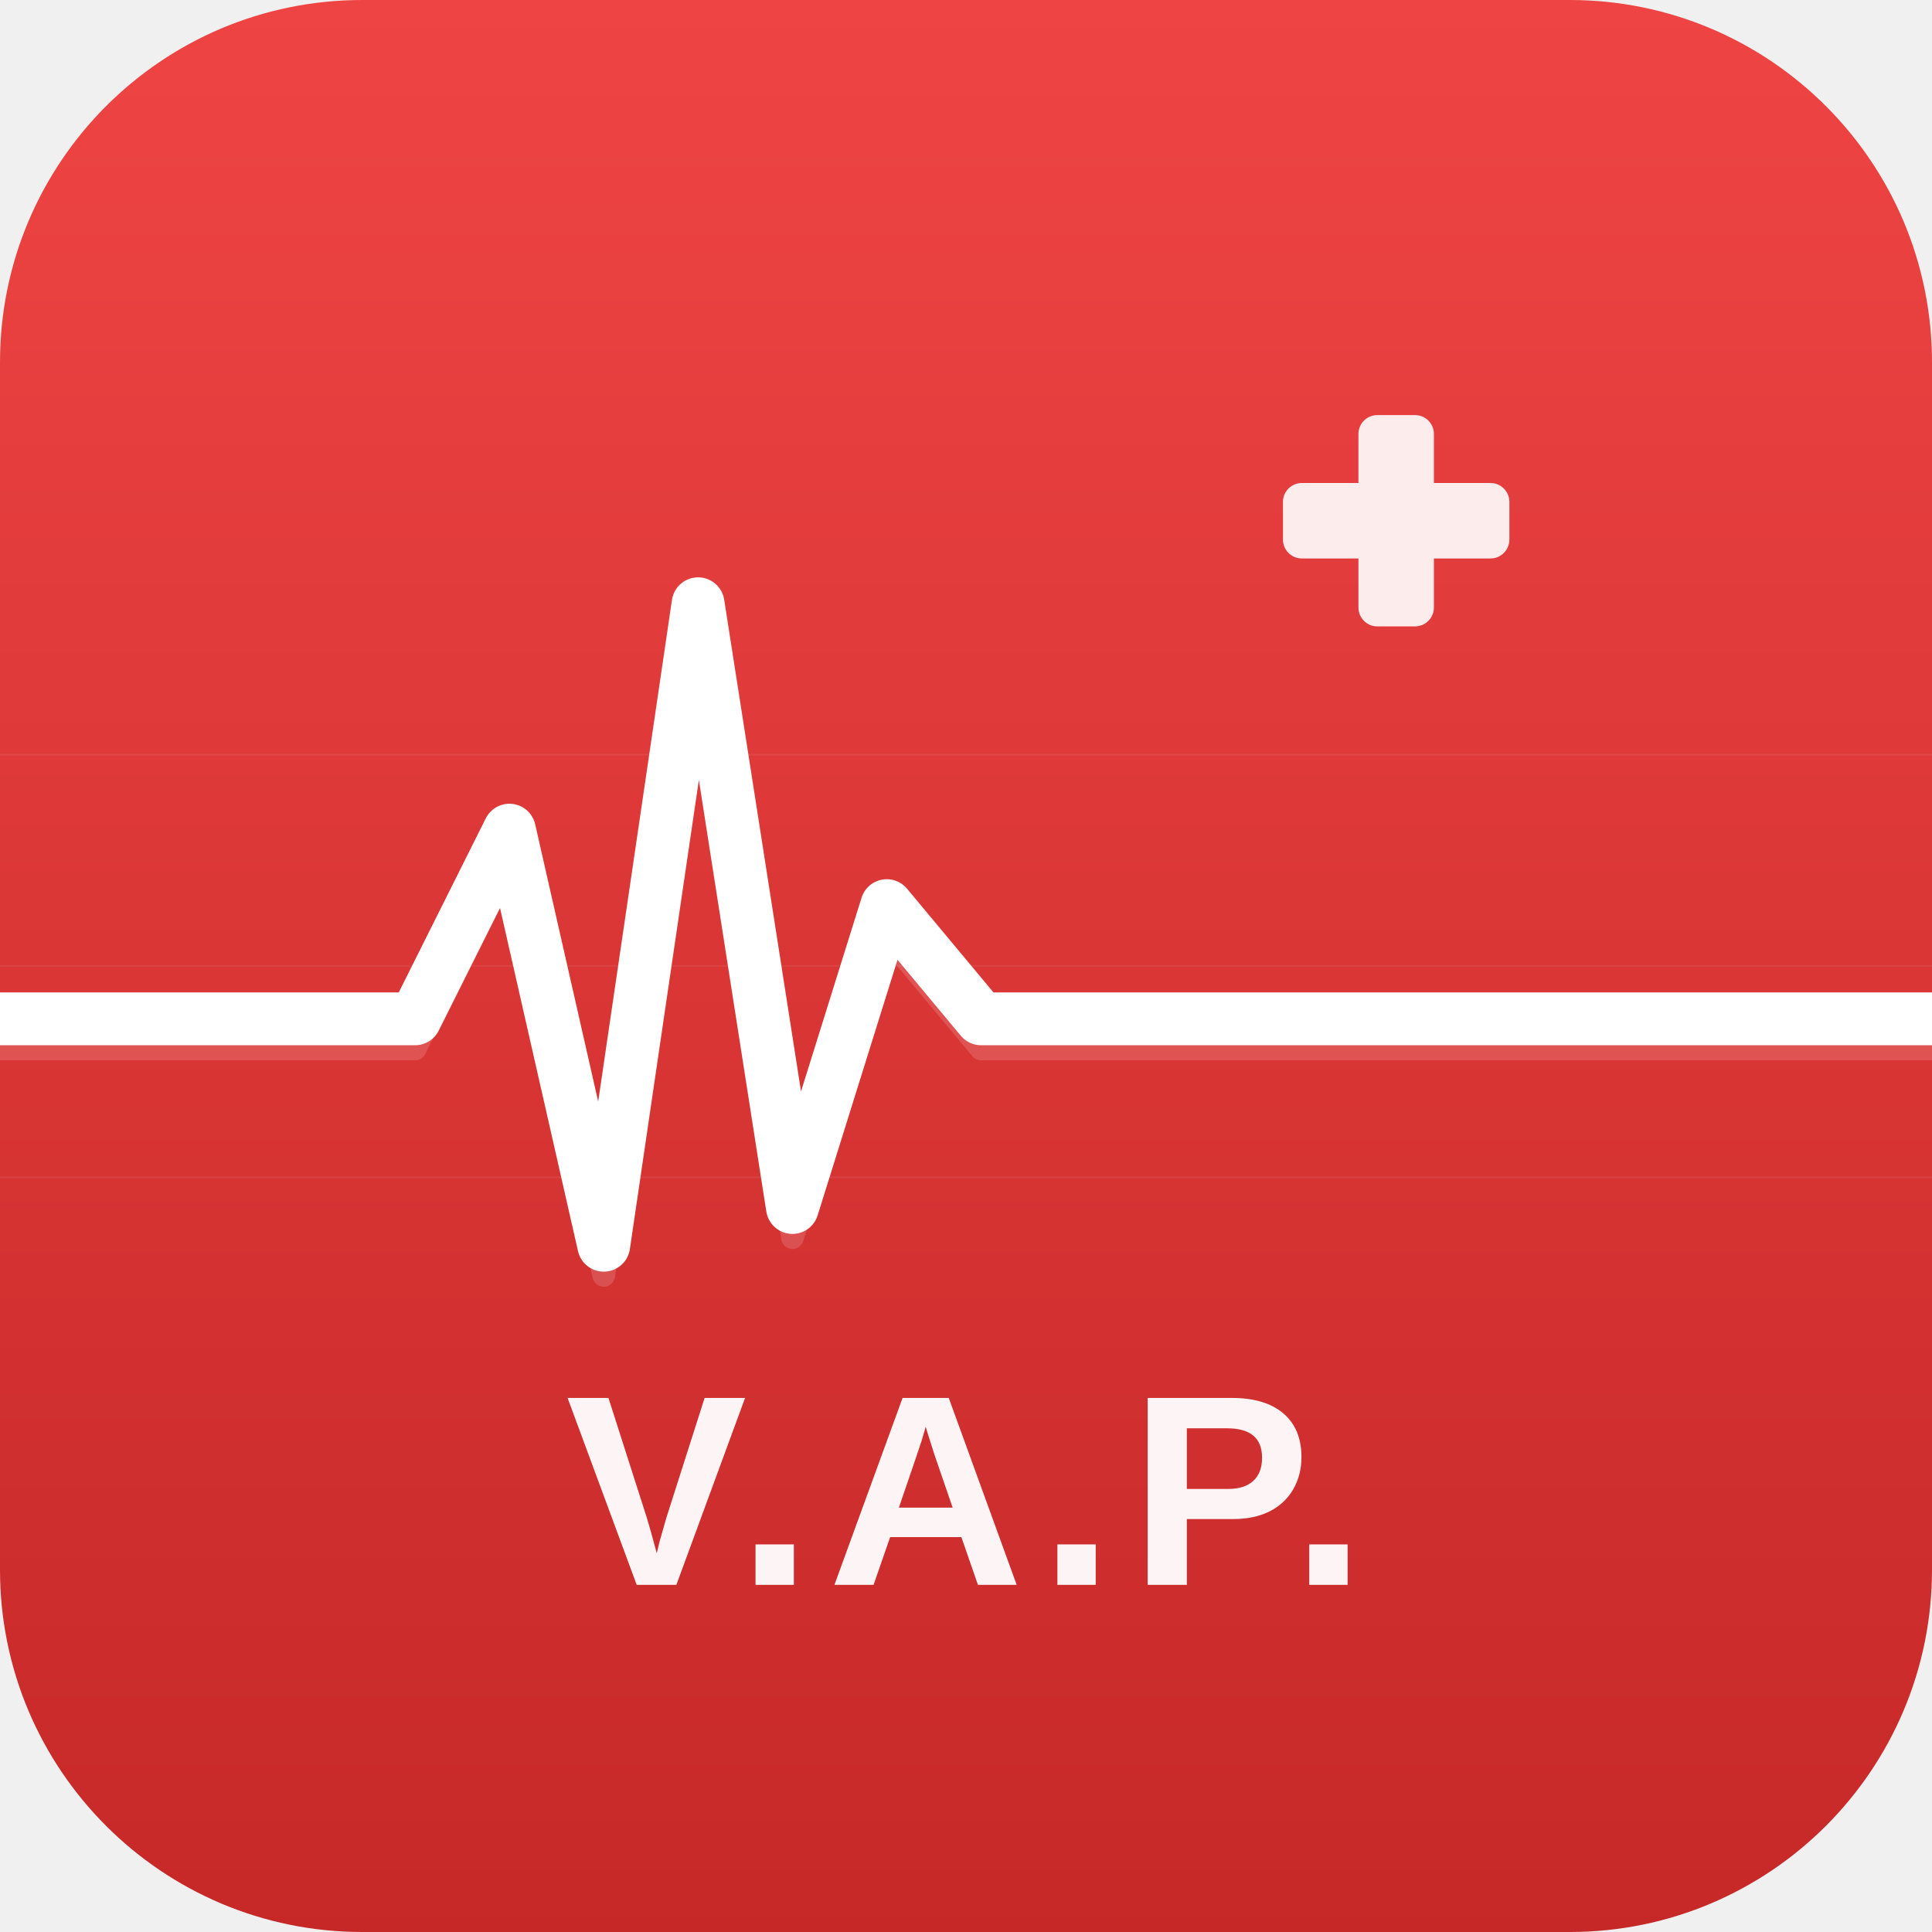
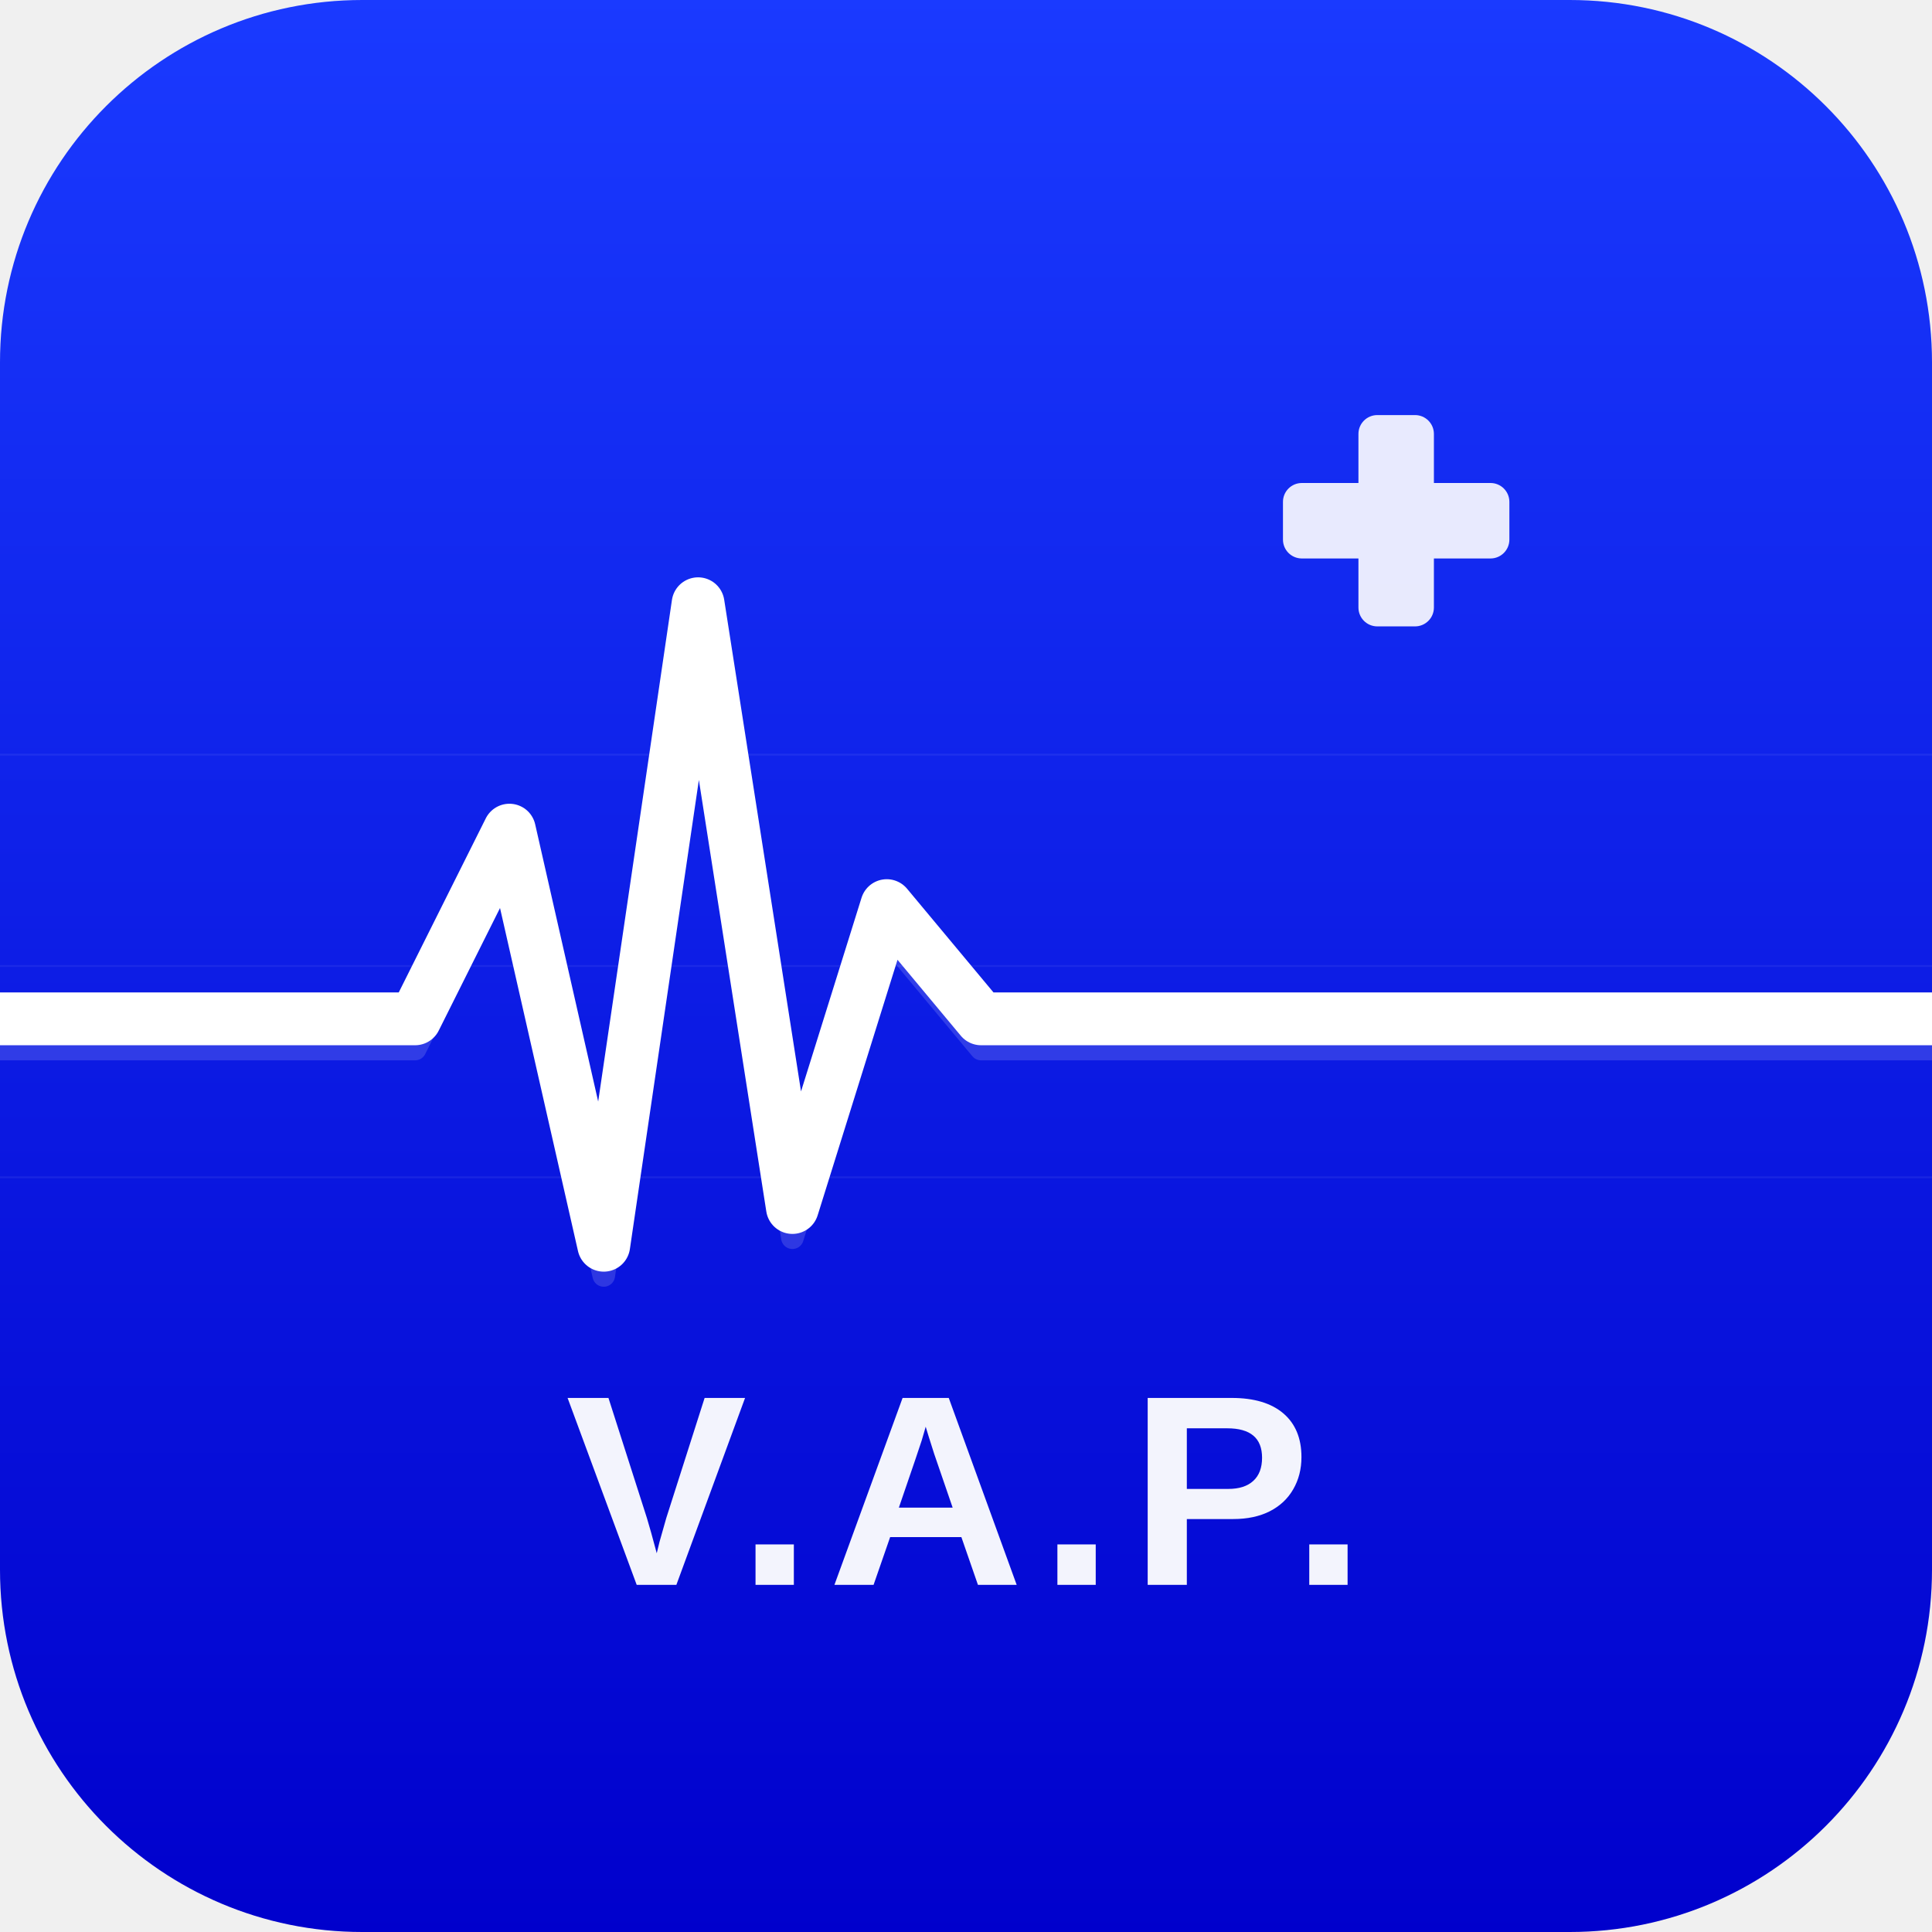
<svg xmlns="http://www.w3.org/2000/svg" viewBox="0 0 512 512">
  <defs>
    <linearGradient id="bg" x1="0" y1="0" x2="0" y2="1">
-       <stop offset="0%" stop-color="#EF4444" />
-       <stop offset="100%" stop-color="#C62828" />
+       <stop offset="0%" stop-color="#1a3aff" />
+       <stop offset="100%" stop-color="#0000cc" />
    </linearGradient>
    <clipPath id="roundRect">
      <rect width="512" height="512" rx="96" ry="96" />
    </clipPath>
  </defs>
  <rect width="512" height="512" rx="96" ry="96" fill="url(#bg)" />
  <g clip-path="url(#roundRect)">
    <line x1="0" y1="200" x2="512" y2="200" stroke="white" stroke-width="0.5" opacity="0.06" />
    <line x1="0" y1="256" x2="512" y2="256" stroke="white" stroke-width="0.5" opacity="0.06" />
    <line x1="0" y1="312" x2="512" y2="312" stroke="white" stroke-width="0.5" opacity="0.06" />
    <polyline points="         -10,270         80,270         110,270         135,220         160,330         185,160         210,320         235,240         260,270         360,270         512,270       " stroke="white" stroke-width="14" stroke-linecap="round" stroke-linejoin="round" fill="none" />
    <polyline points="         -10,278         80,278         110,278         135,228         160,338         185,168         210,328         235,248         260,278         360,278         512,278       " stroke="white" stroke-width="6" stroke-linecap="round" stroke-linejoin="round" fill="none" opacity="0.15" />
    <g transform="translate(340, 110)" opacity="0.9">
      <rect x="0" y="18" width="60" height="20" rx="5" fill="white" />
      <rect x="20" y="0" width="20" height="56" rx="5" fill="white" />
    </g>
    <text x="256" y="420" text-anchor="middle" font-family="system-ui, -apple-system, 'Segoe UI', Arial, sans-serif" font-weight="900" font-size="72" fill="white" letter-spacing="4" opacity="0.95">V.A.P.</text>
  </g>
</svg>
